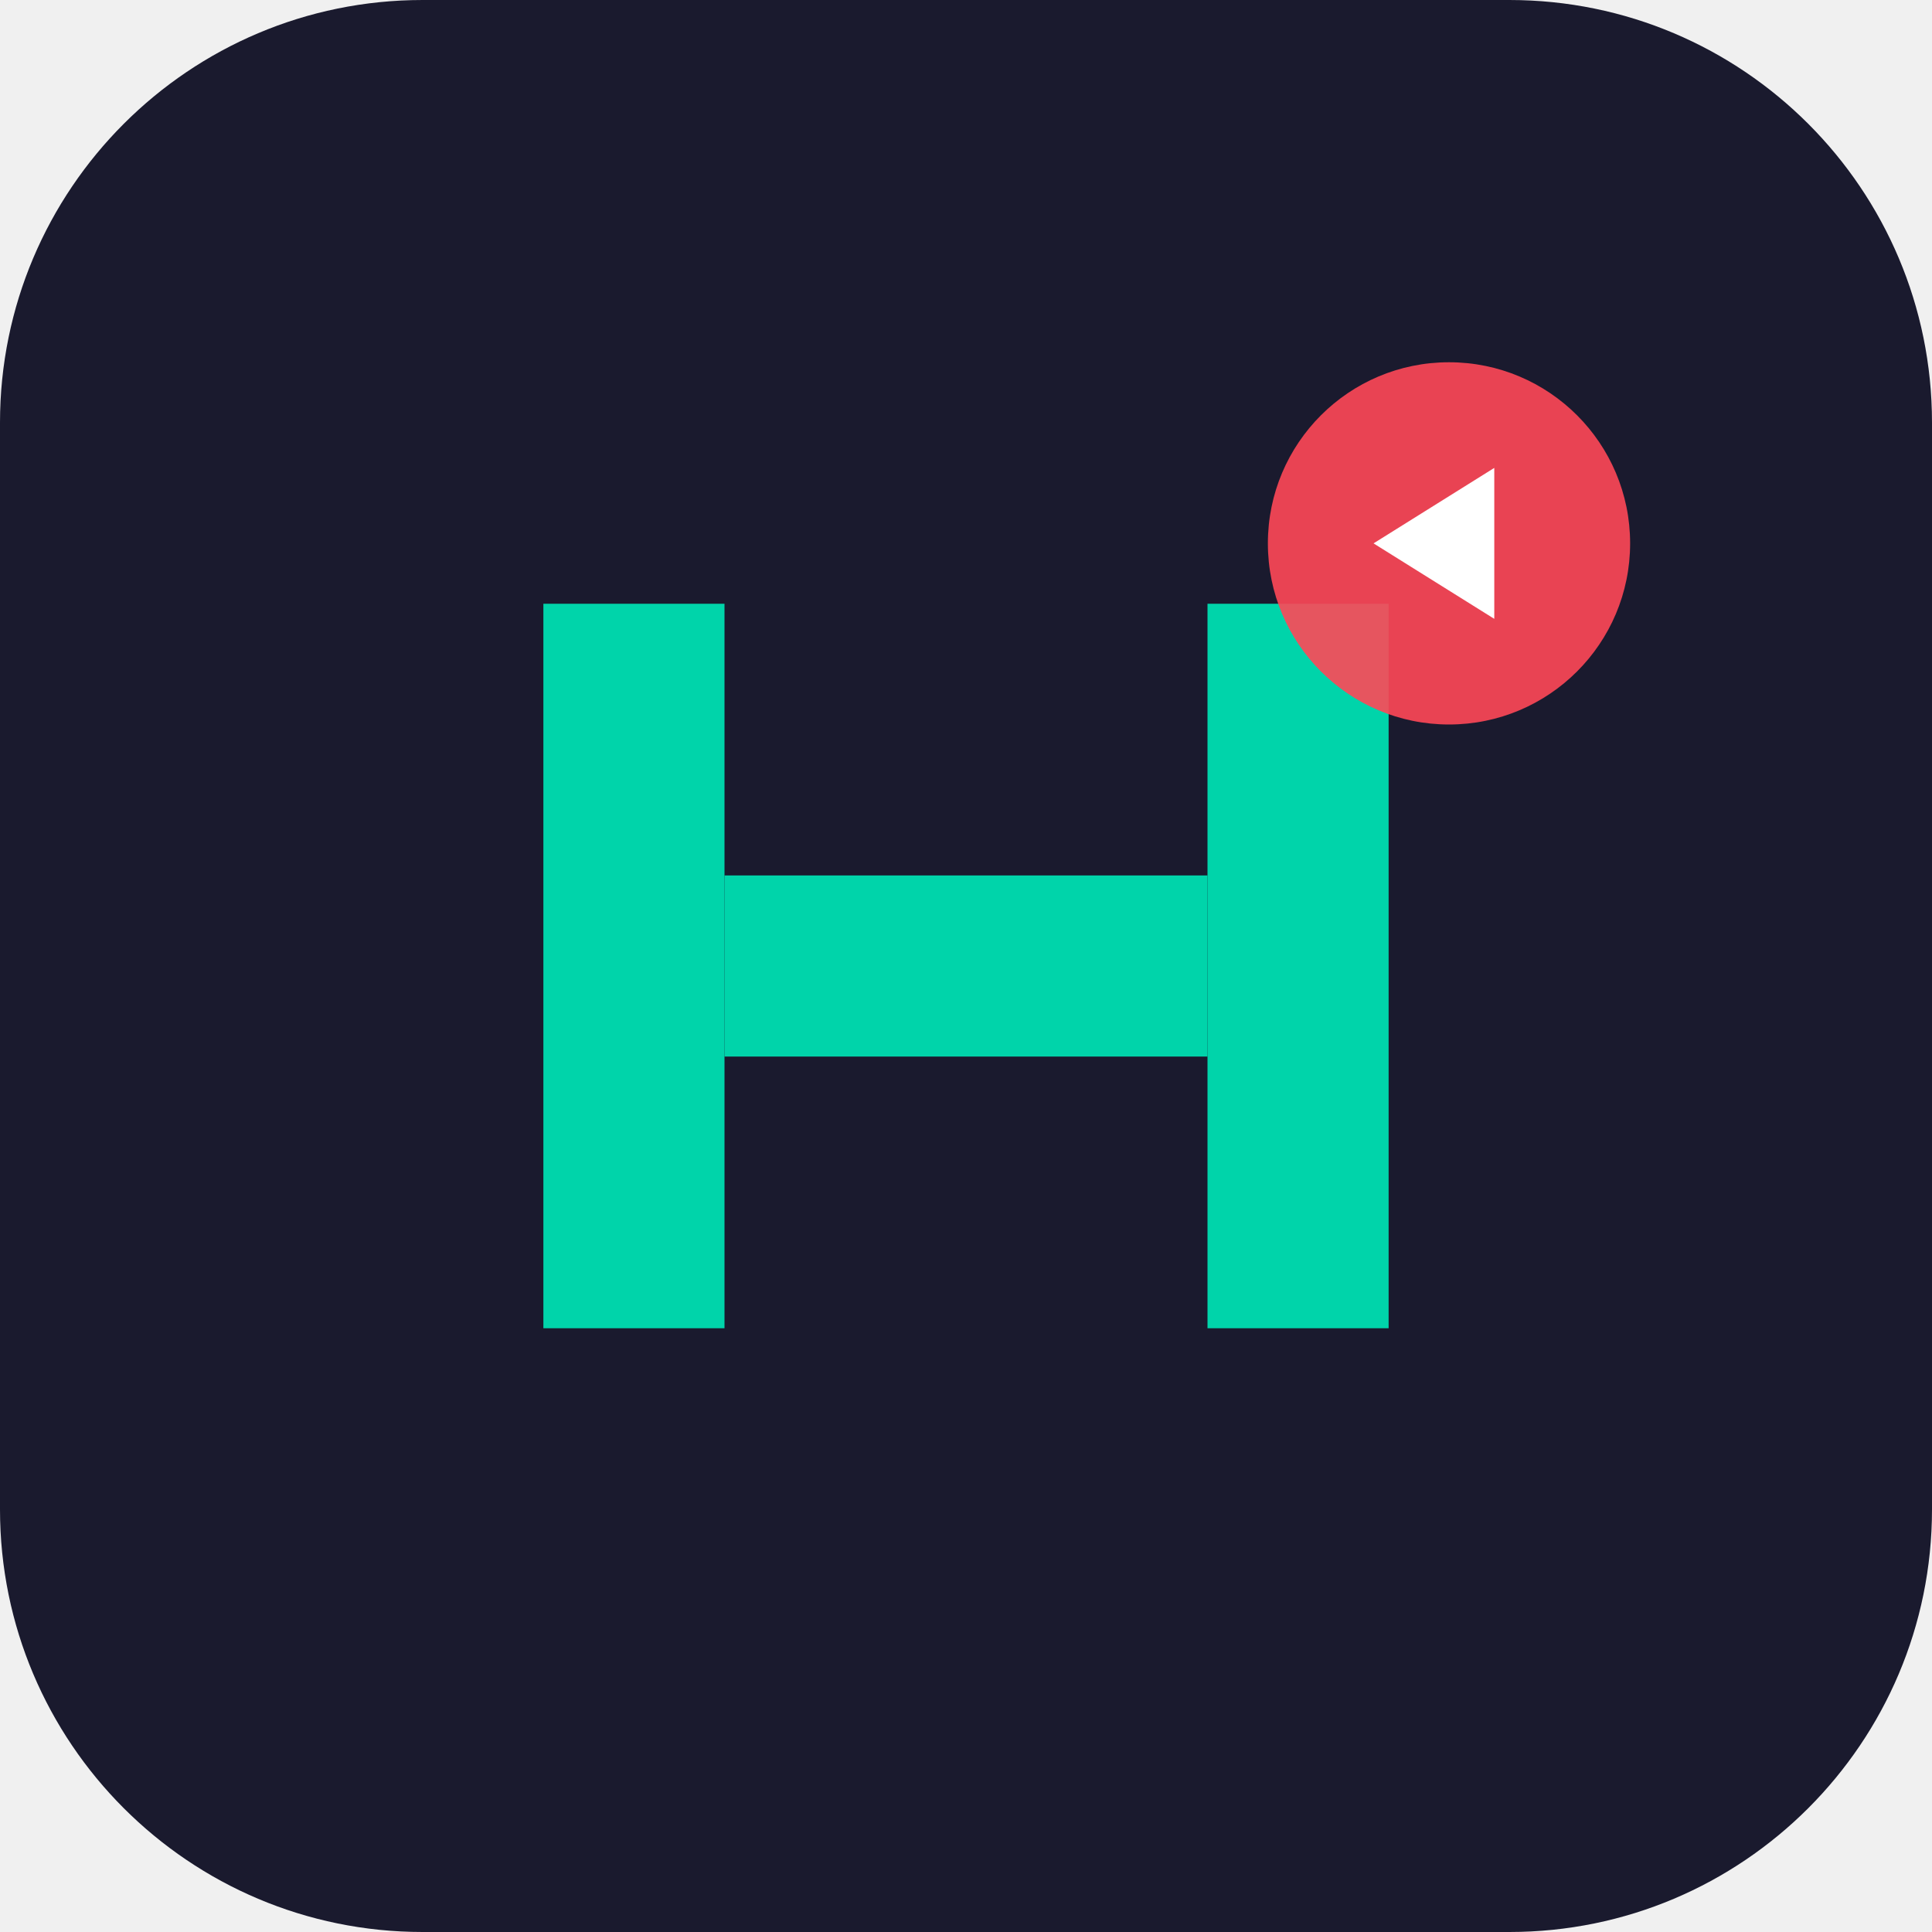
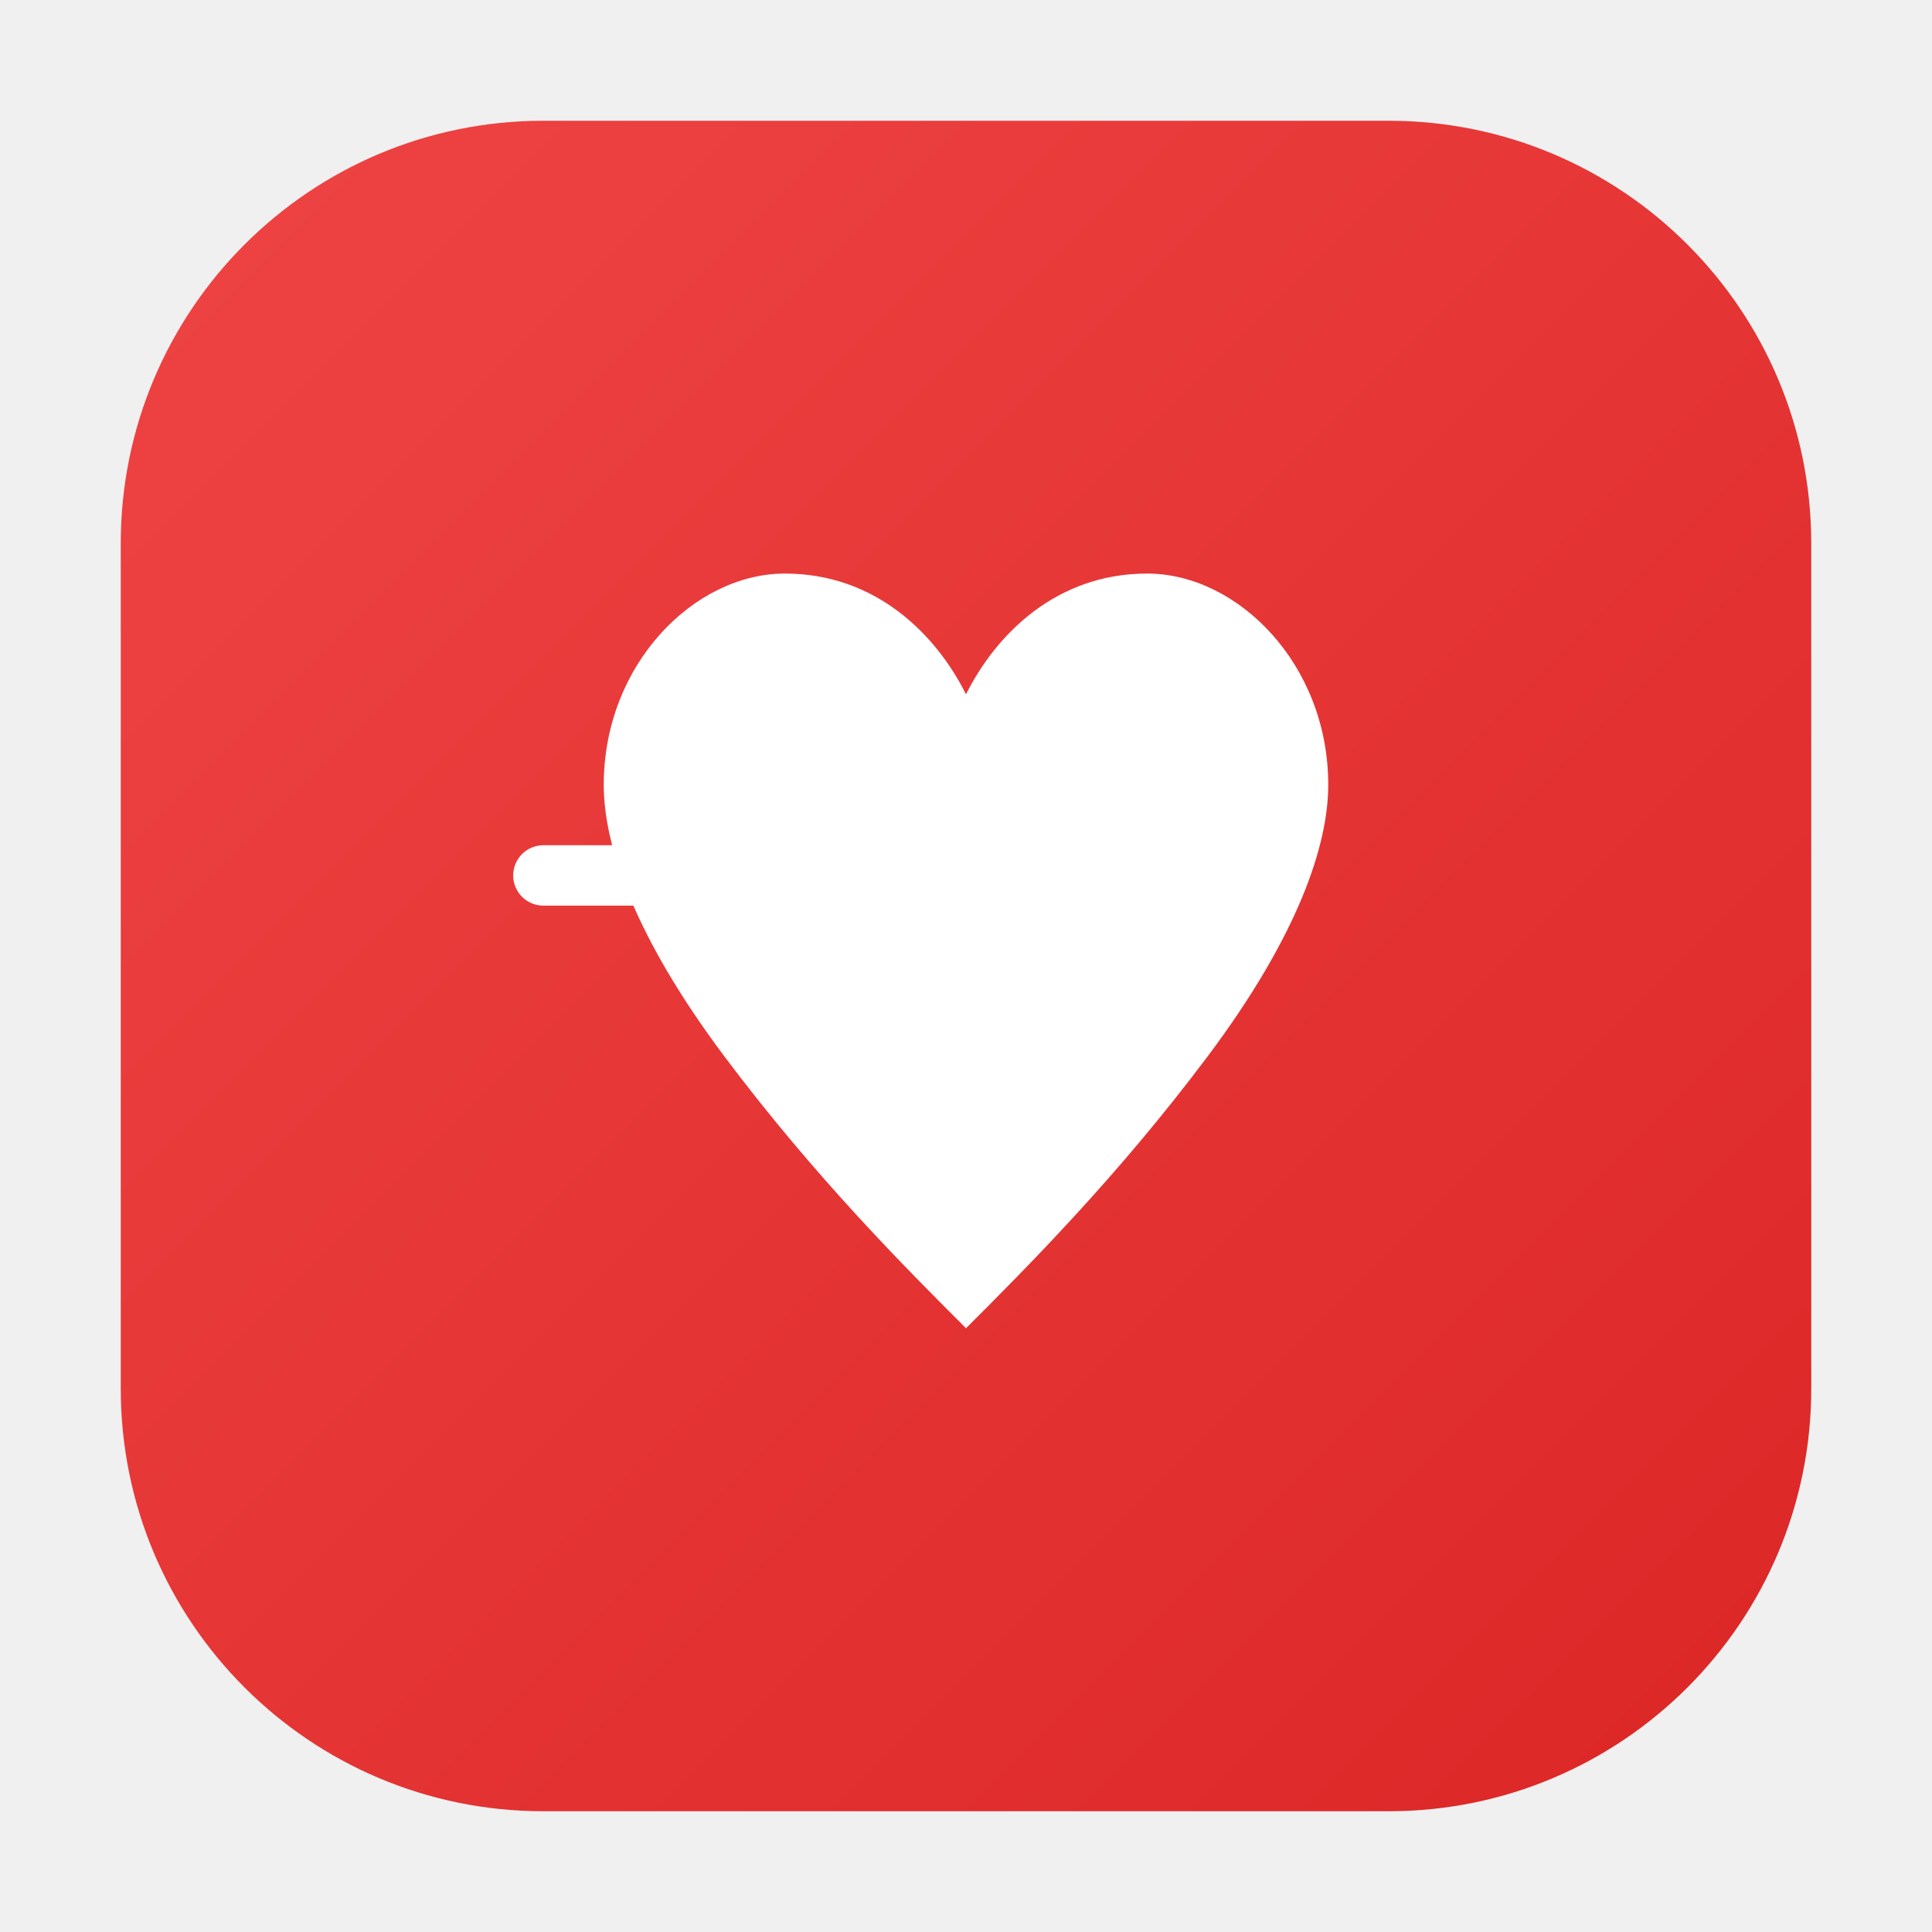
- <svg xmlns="http://www.w3.org/2000/svg" viewBox="0 0 64 64" fill="none">
-   <rect width="64" height="64" rx="14" fill="#1a1a2e" />
-   <path d="M18 20h6v24h-6z" fill="#00d4aa" />
-   <path d="M40 20h6v24h-6z" fill="#00d4aa" />
-   <path d="M24 29h16v6H24z" fill="#00d4aa" />
-   <circle cx="48" cy="18" r="6" fill="#ff4757" opacity="0.9" />
-   <path d="M45.5 18l4-2.5v5z" fill="white" />
+ <svg xmlns="http://www.w3.org/2000/svg" width="64" height="64" viewBox="0 0 64 64" fill="none">
+   <defs>
+     <linearGradient id="iconGradient" x1="0%" y1="0%" x2="100%" y2="100%">
+       <stop offset="0%" style="stop-color:#ef4444;stop-opacity:1" />
+       <stop offset="100%" style="stop-color:#dc2626;stop-opacity:1" />
+     </linearGradient>
+   </defs>
+   <rect x="4" y="4" width="56" height="56" rx="14" fill="url(#iconGradient)" />
+   <g transform="translate(32, 24)">
+     <path d="M -14,5 L -8,5 L -6,0 L -4,10 L -2,3 L 0,5 L 6,5" stroke="white" stroke-width="2" fill="none" stroke-linecap="round" stroke-linejoin="round" />
+     <path d="M 0,20 C -2,18 -5,15 -8,11 C -11,7 -12,4 -12,2 C -12,-2 -9,-5 -6,-5 C -3,-5 -1,-3 0,-1 C 1,-3 3,-5 6,-5 C 9,-5 12,-2 12,2 C 12,4 11,7 8,11 C 5,15 2,18 0,20 Z" fill="white" />
+   </g>
</svg>
